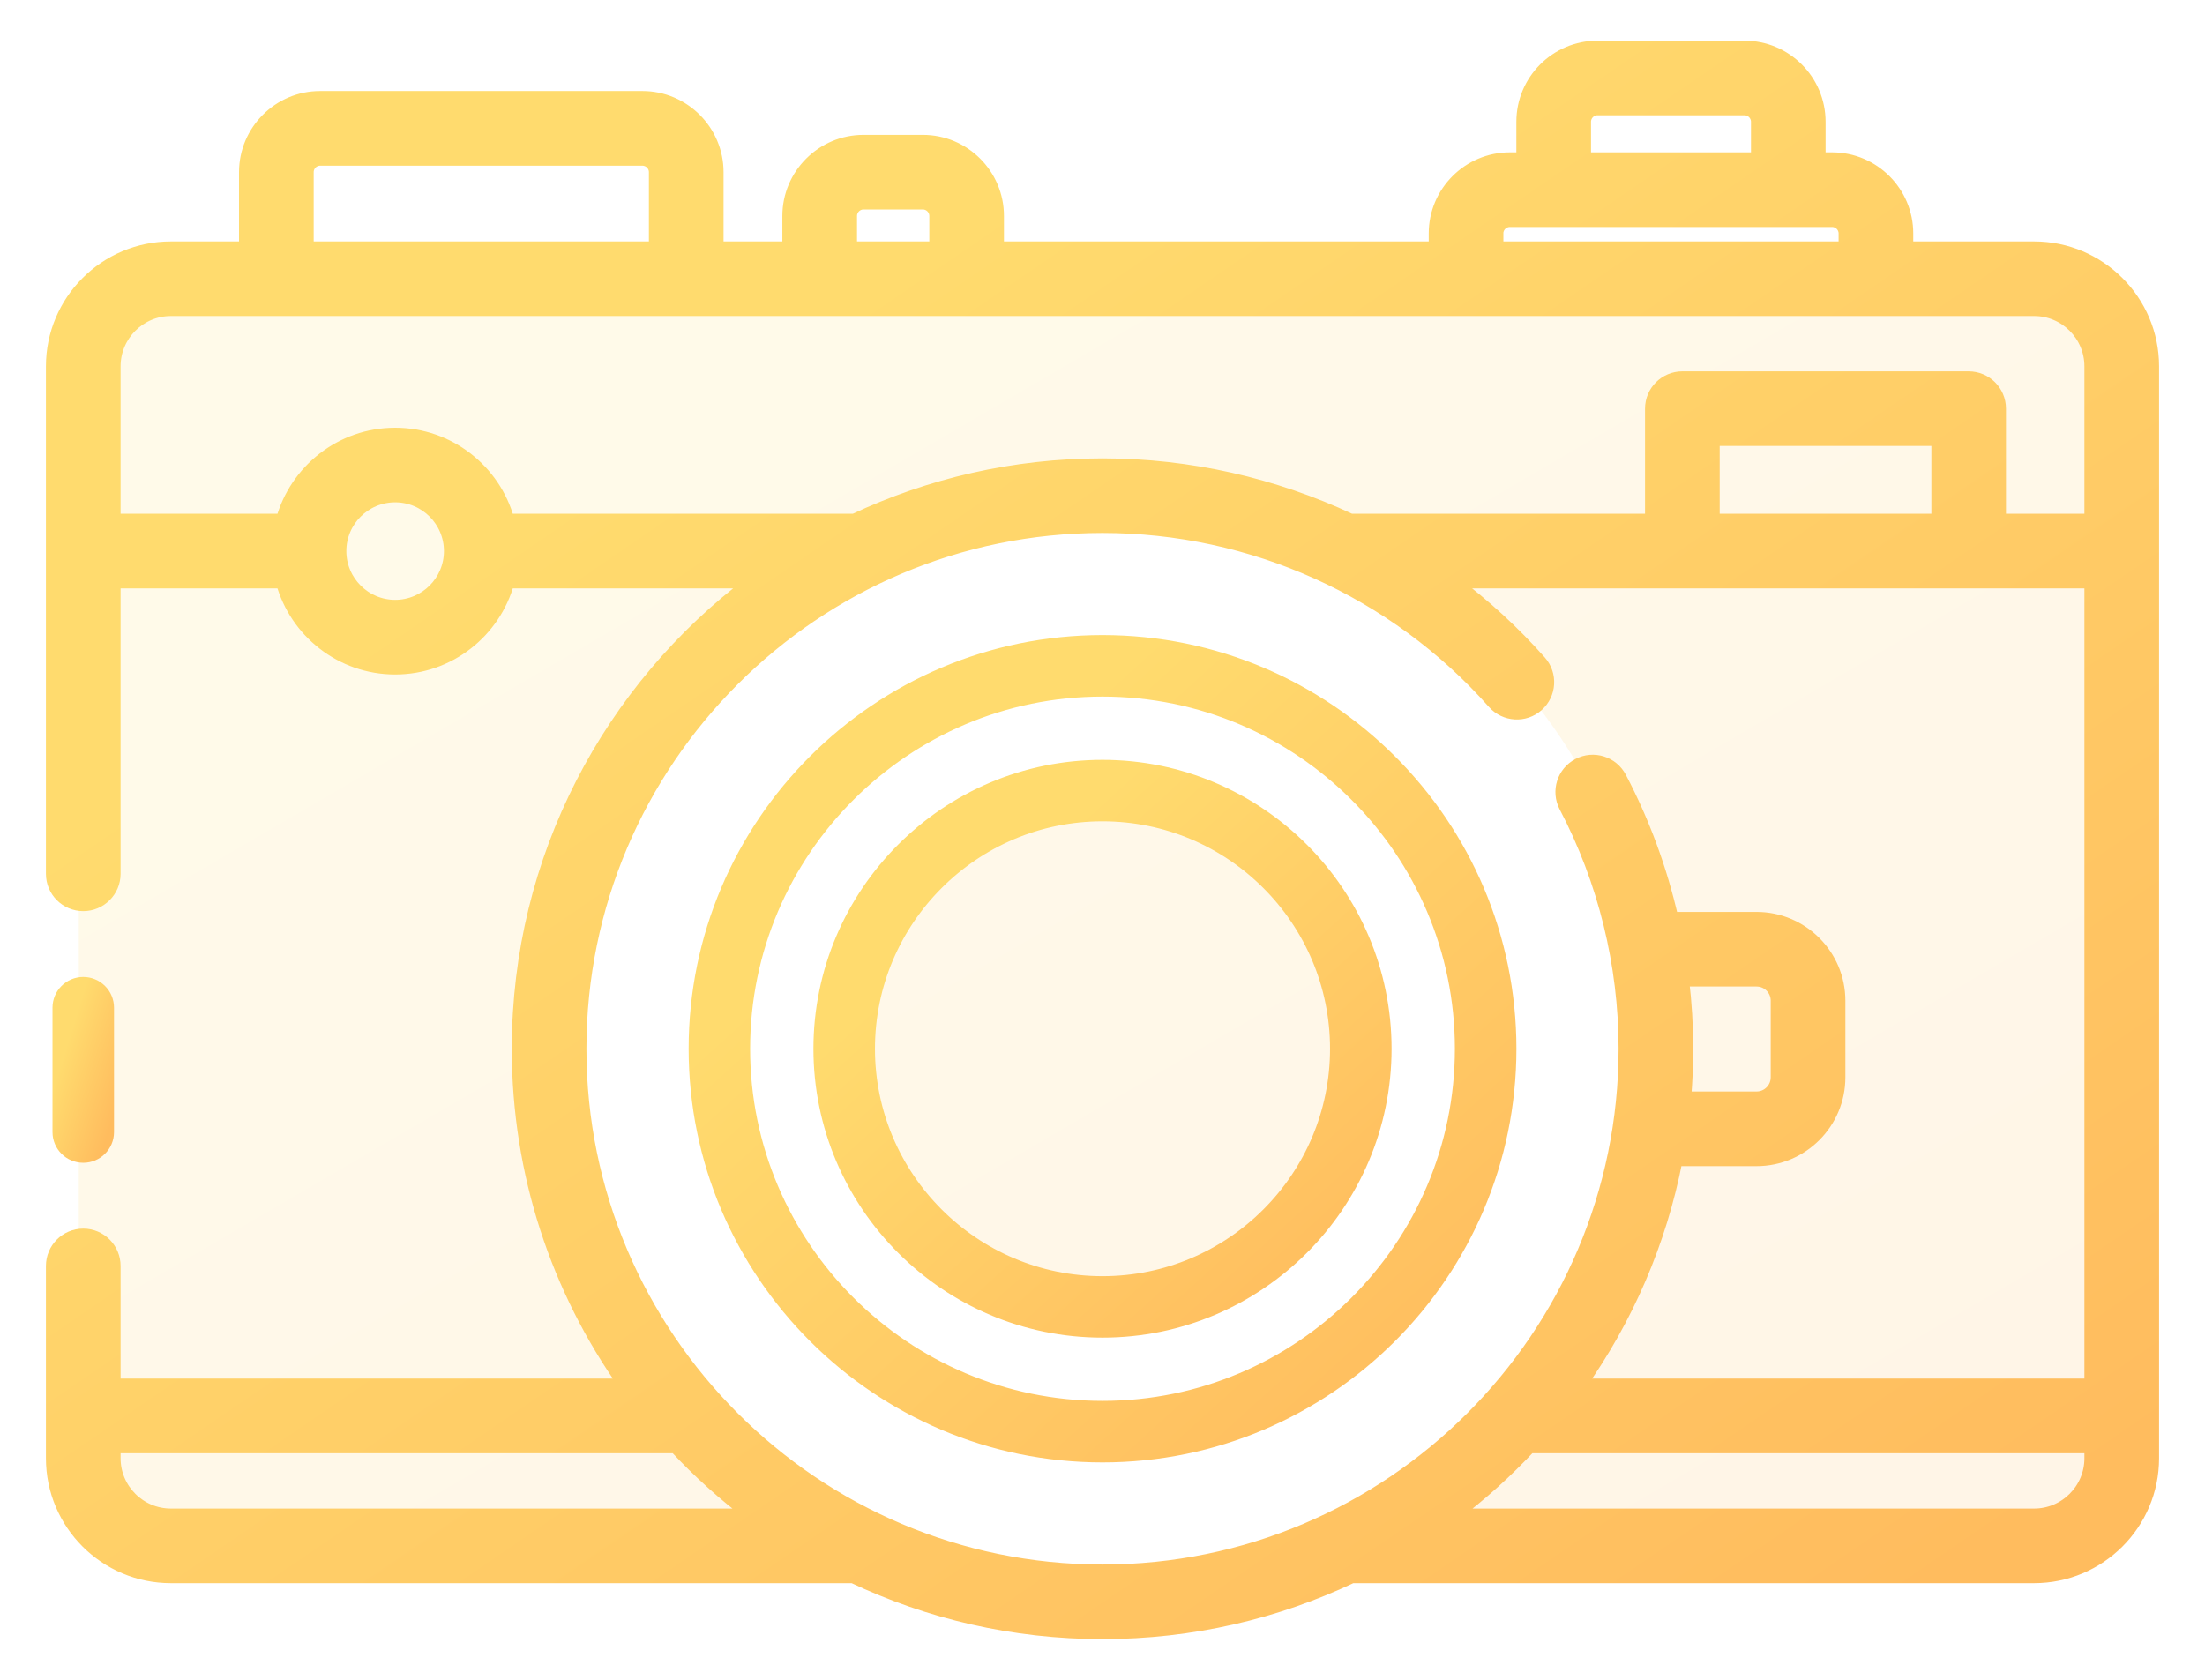
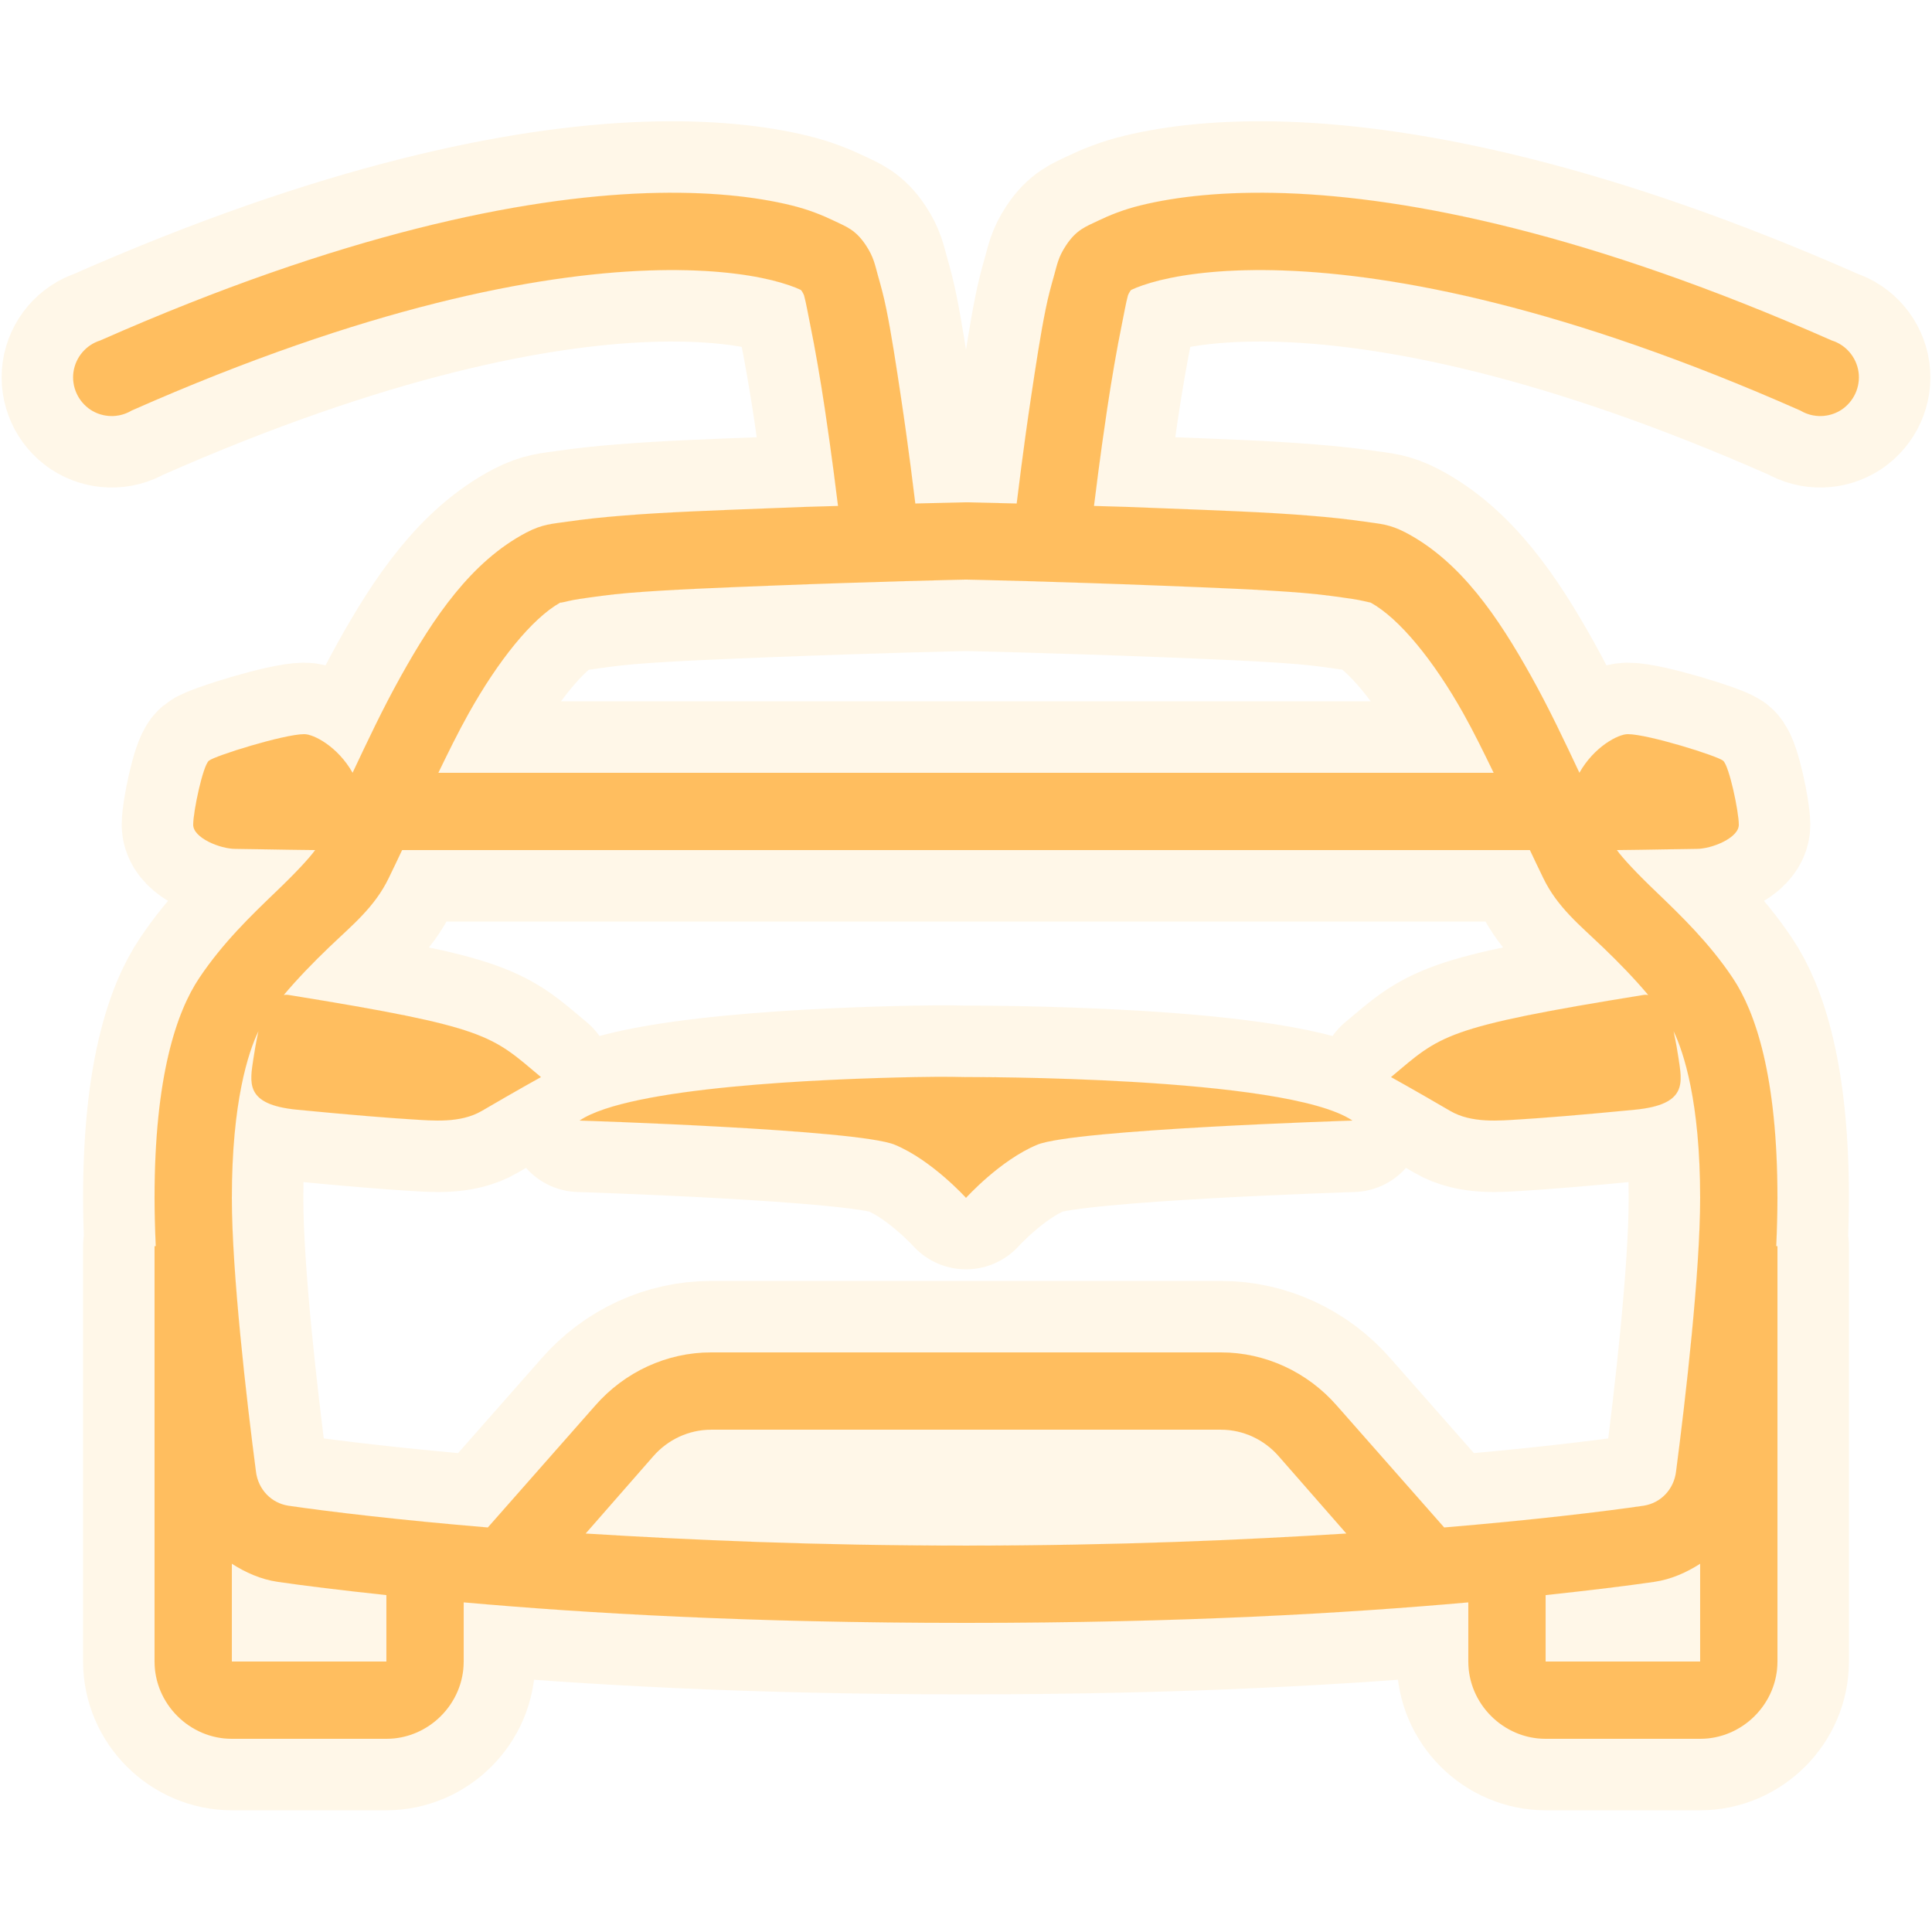
- <svg xmlns="http://www.w3.org/2000/svg" width="42" height="32" viewBox="0 0 42 32" fill="none">
-   <path opacity="0.15" fill-rule="evenodd" clip-rule="evenodd" d="M1.5 6.898C1.5 5.794 2.395 4.898 3.5 4.898H38.3C39.405 4.898 40.3 5.794 40.3 6.898V27.887C40.3 28.992 39.405 29.887 38.3 29.887H24.211C28.439 28.531 31.5 24.569 31.5 19.892C31.5 14.095 26.799 9.396 21 9.396C15.201 9.396 10.5 14.095 10.5 19.892C10.5 24.569 13.561 28.531 17.789 29.887H3.5C2.395 29.887 1.5 28.992 1.5 27.887V6.898ZM21 24.889C23.761 24.889 26 22.652 26 19.892C26 17.131 23.761 14.894 21 14.894C18.239 14.894 16 17.131 16 19.892C16 22.652 18.239 24.889 21 24.889Z" fill="url(#paint0_linear)" />
-   <path d="M2.047 21.566C2.047 21.82 1.84 22.026 1.586 22.026C1.331 22.026 1.125 21.82 1.125 21.566V19.197C1.125 18.942 1.331 18.736 1.586 18.736C1.84 18.736 2.047 18.942 2.047 19.197V21.566Z" fill="url(#paint1_linear)" stroke="url(#paint2_linear)" stroke-width="0.25" />
-   <path d="M38.745 4.724H36.318V4.447C36.318 3.665 35.681 3.027 34.897 3.027H34.648V2.32C34.648 1.537 34.011 0.9 33.228 0.9H30.428C29.645 0.9 29.008 1.537 29.008 2.32V3.027H28.759C27.976 3.027 27.339 3.664 27.339 4.447V4.724H18.998V4.114C18.998 3.331 18.361 2.694 17.578 2.694H16.448C15.665 2.694 15.027 3.331 15.027 4.114V4.724H13.657V3.279C13.657 2.497 13.019 1.859 12.236 1.859H6.098C5.315 1.859 4.678 2.497 4.678 3.279V4.724H3.255C2.012 4.724 1 5.735 1 6.978V16.646C1 16.97 1.262 17.232 1.586 17.232C1.909 17.232 2.172 16.97 2.172 16.646V11.084H5.379C5.637 12.028 6.502 12.724 7.527 12.724C8.552 12.724 9.416 12.028 9.674 11.084H14.328C11.625 13.115 9.873 16.346 9.873 19.978C9.873 22.363 10.628 24.575 11.912 26.387H2.172V24.116C2.172 23.793 1.909 23.53 1.586 23.53C1.262 23.53 1 23.793 1 24.116V27.78C1 29.023 2.012 30.034 3.255 30.034H16.249C17.691 30.717 19.301 31.1 21 31.1C22.699 31.1 24.31 30.717 25.752 30.033C25.757 30.033 25.761 30.034 25.766 30.034H38.745C39.988 30.034 41 29.023 41 27.78V6.978C41 5.735 39.988 4.724 38.745 4.724ZM30.18 2.32C30.18 2.183 30.291 2.071 30.429 2.071H33.228C33.365 2.071 33.477 2.183 33.477 2.32V3.027H30.18V2.32H30.18ZM28.51 4.447C28.51 4.31 28.622 4.199 28.759 4.199H34.897C35.034 4.199 35.146 4.31 35.146 4.447V4.724H28.511V4.447H28.51ZM16.199 4.114C16.199 3.977 16.311 3.865 16.448 3.865H17.578C17.715 3.865 17.826 3.977 17.826 4.114V4.724H16.199V4.114ZM5.85 3.279C5.85 3.142 5.961 3.031 6.098 3.031H12.236C12.373 3.031 12.485 3.142 12.485 3.279V4.724H5.85V3.279ZM7.527 11.552C6.945 11.552 6.472 11.079 6.472 10.498C6.472 9.917 6.945 9.444 7.527 9.444C8.108 9.444 8.581 9.917 8.581 10.498C8.581 11.079 8.108 11.552 7.527 11.552ZM9.674 9.912C9.416 8.969 8.552 8.273 7.527 8.273C6.501 8.273 5.637 8.969 5.379 9.912H2.172V6.978C2.172 6.381 2.658 5.895 3.255 5.895H38.745C39.342 5.895 39.828 6.381 39.828 6.978V9.912H38.084V7.784C38.084 7.461 37.822 7.199 37.498 7.199H32.045C31.722 7.199 31.459 7.461 31.459 7.784V9.912H25.727C24.263 9.226 22.651 8.857 21 8.857C19.31 8.857 17.707 9.236 16.271 9.912H9.674ZM32.631 9.912V8.37H36.913V9.912H32.631ZM3.255 28.863C2.658 28.863 2.172 28.377 2.172 27.78V27.559H12.867C13.31 28.034 13.794 28.471 14.314 28.863H3.255ZM11.045 19.979C11.045 14.492 15.511 10.028 21 10.028C23.847 10.028 26.564 11.251 28.454 13.384C28.669 13.626 29.039 13.649 29.281 13.434C29.523 13.219 29.546 12.849 29.331 12.607C28.828 12.04 28.273 11.531 27.676 11.084H39.828V26.387H30.088C30.983 25.123 31.62 23.665 31.925 22.09H33.458C34.322 22.09 35.025 21.387 35.025 20.523V19.064C35.025 18.2 34.322 17.497 33.458 17.497H31.845C31.632 16.565 31.301 15.661 30.857 14.816C30.706 14.53 30.352 14.419 30.066 14.57C29.779 14.72 29.669 15.074 29.819 15.361C30.562 16.775 30.955 18.372 30.955 19.979C30.955 25.465 26.489 29.929 21 29.929C15.511 29.929 11.045 25.465 11.045 19.979ZM32.048 18.668H33.458C33.676 18.668 33.853 18.845 33.853 19.063V20.523C33.853 20.741 33.676 20.918 33.458 20.918H32.087C32.113 20.608 32.127 20.295 32.127 19.978C32.127 19.54 32.1 19.102 32.048 18.668ZM38.745 28.863H27.686C28.206 28.471 28.69 28.034 29.134 27.559H39.828V27.78C39.828 28.377 39.342 28.863 38.745 28.863Z" fill="url(#paint3_linear)" stroke="url(#paint4_linear)" stroke-width="0.25" />
-   <path d="M13.242 19.979C13.242 15.702 16.722 12.223 21 12.223C25.278 12.223 28.759 15.702 28.759 19.979C28.759 24.255 25.278 27.734 21 27.734C16.722 27.734 13.242 24.255 13.242 19.979ZM14.163 19.979C14.163 23.747 17.23 26.812 21 26.812C24.77 26.812 27.837 23.747 27.837 19.979C27.837 16.21 24.77 13.145 21 13.145C17.23 13.145 14.163 16.21 14.163 19.979Z" fill="url(#paint5_linear)" stroke="url(#paint6_linear)" stroke-width="0.25" />
-   <path d="M15.619 19.979C15.619 17.013 18.033 14.6 21 14.6C23.967 14.6 26.381 17.013 26.381 19.979C26.381 22.944 23.967 25.357 21 25.357C18.033 25.357 15.619 22.944 15.619 19.979ZM16.541 19.979C16.541 22.436 18.541 24.436 21 24.436C23.459 24.436 25.459 22.436 25.459 19.979C25.459 17.52 23.459 15.521 21 15.521C18.541 15.521 16.541 17.52 16.541 19.979Z" fill="url(#paint7_linear)" stroke="url(#paint8_linear)" stroke-width="0.25" />
-   <defs>
-     <linearGradient id="paint0_linear" x1="3.699" y1="4.898" x2="22.569" y2="37.252" gradientUnits="userSpaceOnUse">
-       <stop offset="0.259" stop-color="#FFDB6E" />
-       <stop offset="1" stop-color="#FFBC5E" />
-     </linearGradient>
-     <linearGradient id="paint1_linear" x1="1.177" y1="18.736" x2="2.789" y2="19.235" gradientUnits="userSpaceOnUse">
-       <stop offset="0.259" stop-color="#FFDB6E" />
-       <stop offset="1" stop-color="#FFBC5E" />
-     </linearGradient>
-     <linearGradient id="paint2_linear" x1="1.177" y1="18.736" x2="2.789" y2="19.235" gradientUnits="userSpaceOnUse">
-       <stop offset="0.259" stop-color="#FFDB6E" />
-       <stop offset="1" stop-color="#FFBC5E" />
-     </linearGradient>
-     <linearGradient id="paint3_linear" x1="3.267" y1="0.9" x2="27.682" y2="36.609" gradientUnits="userSpaceOnUse">
-       <stop offset="0.259" stop-color="#FFDB6E" />
-       <stop offset="1" stop-color="#FFBC5E" />
-     </linearGradient>
-     <linearGradient id="paint4_linear" x1="3.267" y1="0.9" x2="27.682" y2="36.609" gradientUnits="userSpaceOnUse">
-       <stop offset="0.259" stop-color="#FFDB6E" />
-       <stop offset="1" stop-color="#FFBC5E" />
-     </linearGradient>
-     <linearGradient id="paint5_linear" x1="14.121" y1="12.223" x2="27.511" y2="27.015" gradientUnits="userSpaceOnUse">
-       <stop offset="0.259" stop-color="#FFDB6E" />
-       <stop offset="1" stop-color="#FFBC5E" />
-     </linearGradient>
-     <linearGradient id="paint6_linear" x1="14.121" y1="12.223" x2="27.511" y2="27.015" gradientUnits="userSpaceOnUse">
-       <stop offset="0.259" stop-color="#FFDB6E" />
-       <stop offset="1" stop-color="#FFBC5E" />
-     </linearGradient>
-     <linearGradient id="paint7_linear" x1="16.229" y1="14.6" x2="25.516" y2="24.859" gradientUnits="userSpaceOnUse">
-       <stop offset="0.259" stop-color="#FFDB6E" />
-       <stop offset="1" stop-color="#FFBC5E" />
-     </linearGradient>
-     <linearGradient id="paint8_linear" x1="16.229" y1="14.6" x2="25.516" y2="24.859" gradientUnits="userSpaceOnUse">
-       <stop offset="0.259" stop-color="#FFDB6E" />
-       <stop offset="1" stop-color="#FFBC5E" />
-     </linearGradient>
-   </defs>
+ <svg xmlns="http://www.w3.org/2000/svg" fill="#ffbe5f" width="800px" height="800px" viewBox="0 0 50.00 50.00" stroke="#ffbe5f" stroke-width="0.001">
+   <g id="SVGRepo_bgCarrier" stroke-width="0" />
+   <g id="SVGRepo_tracerCarrier" stroke-linecap="round" stroke-linejoin="round" stroke="#fff7e8" stroke-width="3.7">
+     <path d="M16.719 5C13.516 5.113 8.852 6.047 2.594 8.812C2.227 8.926 1.957 9.246 1.902 9.625C1.848 10.008 2.02 10.387 2.34 10.602C2.66 10.812 3.074 10.824 3.406 10.625C9.477 7.941 13.891 7.102 16.781 7C18.227 6.949 19.277 7.082 19.969 7.25C20.316 7.336 20.574 7.43 20.719 7.5C20.738 7.508 20.734 7.52 20.75 7.531C20.77 7.57 20.797 7.602 20.812 7.656C20.863 7.84 20.906 8.102 20.969 8.406C21.094 9.016 21.23 9.805 21.344 10.562C21.539 11.867 21.648 12.777 21.688 13.094C20.898 13.117 20.809 13.117 19.875 13.156C18.566 13.207 17.219 13.254 16.125 13.344C15.578 13.387 15.09 13.441 14.688 13.5C14.285 13.559 14.047 13.562 13.625 13.781C12.195 14.531 11.223 15.98 10.375 17.5C9.906 18.34 9.508 19.188 9.125 20C8.742 19.32 8.117 19 7.875 19C7.355 19 5.562 19.559 5.406 19.688C5.25 19.816 5 21.004 5 21.344C5 21.684 5.695 21.969 6.094 21.969C6.352 21.969 7.301 21.992 8.156 22C8.004 22.211 7.645 22.598 7.125 23.094C6.512 23.684 5.766 24.398 5.156 25.312C4.57 26.188 4 27.855 4 31C4 31.375 4.012 31.82 4.031 32.25L4 32.25L4 43C4 44.094 4.906 45 6 45L10 45C11.094 45 12 44.094 12 43L12 41.469C15.156 41.75 19.387 42 25 42C30.613 42 34.844 41.75 38 41.469L38 43C38 44.094 38.906 45 40 45L44 45C45.094 45 46 44.094 46 43L46 32.25L45.969 32.25C45.988 31.82 46 31.375 46 31C46 27.855 45.43 26.188 44.844 25.312C44.234 24.398 43.488 23.684 42.875 23.094C42.355 22.598 41.996 22.211 41.844 22C42.699 21.992 43.648 21.969 43.906 21.969C44.305 21.969 45 21.684 45 21.344C45 21.004 44.75 19.816 44.594 19.688C44.438 19.559 42.645 19 42.125 19C41.883 19 41.258 19.32 40.875 20C40.492 19.188 40.094 18.34 39.625 17.5C38.777 15.98 37.805 14.531 36.375 13.781C35.953 13.562 35.715 13.559 35.312 13.5C34.91 13.441 34.422 13.387 33.875 13.344C32.781 13.254 31.434 13.207 30.125 13.156C29.191 13.117 29.102 13.117 28.312 13.094C28.352 12.777 28.461 11.867 28.656 10.562C28.77 9.805 28.906 9.016 29.031 8.406C29.094 8.102 29.137 7.84 29.188 7.656C29.203 7.602 29.23 7.57 29.25 7.531C29.266 7.52 29.262 7.508 29.281 7.5C29.426 7.43 29.684 7.336 30.031 7.25C30.723 7.082 31.773 6.949 33.219 7C36.109 7.102 40.523 7.941 46.594 10.625C46.926 10.824 47.34 10.812 47.66 10.602C47.98 10.387 48.152 10.008 48.098 9.625C48.043 9.246 47.773 8.926 47.406 8.812C41.148 6.047 36.484 5.113 33.281 5C31.68 4.945 30.441 5.09 29.531 5.312C29.078 5.422 28.715 5.57 28.406 5.719C28.098 5.867 27.859 5.945 27.594 6.344C27.387 6.652 27.355 6.863 27.281 7.125C27.207 7.387 27.129 7.664 27.062 8C26.926 8.668 26.805 9.473 26.688 10.25C26.473 11.676 26.34 12.816 26.312 13.031C26.035 13.023 25.031 13 25.031 13L24.969 13C24.969 13 23.965 13.023 23.688 13.031C23.66 12.816 23.527 11.676 23.312 10.25C23.195 9.473 23.074 8.668 22.938 8C22.871 7.664 22.793 7.387 22.719 7.125C22.645 6.863 22.613 6.652 22.406 6.344C22.141 5.945 21.902 5.867 21.594 5.719C21.285 5.57 20.922 5.422 20.469 5.312C19.559 5.09 18.32 4.945 16.719 5 Z M 24.969 15C24.969 15 25.031 15 25.031 15C25.09 15 27.473 15.055 30.031 15.156C31.324 15.207 32.676 15.258 33.719 15.344C34.242 15.387 34.672 15.453 35 15.5C35.219 15.531 35.414 15.586 35.469 15.594C36.215 16 37.109 17.102 37.875 18.469C38.152 18.965 38.402 19.477 38.656 20L11.344 20C11.598 19.477 11.848 18.965 12.125 18.469C12.883 17.113 13.758 16.012 14.5 15.594C14.496 15.594 14.527 15.598 14.531 15.594C14.586 15.586 14.781 15.531 15 15.5C15.328 15.453 15.758 15.387 16.281 15.344C17.324 15.258 18.676 15.207 19.969 15.156C22.527 15.055 24.91 15 24.969 15 Z M 10.406 22L39.594 22C39.703 22.234 39.832 22.5 39.938 22.719C40.305 23.484 40.895 23.949 41.5 24.531C41.895 24.91 42.297 25.324 42.656 25.75C42.613 25.746 42.578 25.742 42.531 25.75C37.328 26.59 37.293 26.793 36 27.875C36 27.875 36.555 28.18 37.531 28.75C38.09 29.078 38.82 29 39.344 28.969C39.867 28.938 40.922 28.855 42.312 28.719C43.684 28.586 43.531 28.012 43.438 27.375C43.418 27.234 43.371 26.961 43.312 26.688C43.574 27.227 44 28.52 44 31C44 32.93 43.621 36.215 43.375 38.094C43.316 38.547 42.98 38.902 42.531 38.969C41.461 39.125 39.66 39.34 37.375 39.531L34.594 36.375C33.836 35.508 32.746 35 31.594 35L18.406 35C17.254 35 16.164 35.508 15.406 36.375L12.625 39.531C10.34 39.34 8.539 39.125 7.469 38.969C7.02 38.902 6.684 38.547 6.625 38.094C6.379 36.215 6 32.93 6 31C6 28.52 6.426 27.227 6.688 26.688C6.629 26.961 6.582 27.234 6.562 27.375C6.469 28.012 6.316 28.586 7.688 28.719C9.078 28.855 10.133 28.938 10.656 28.969C11.18 29 11.91 29.078 12.469 28.75C13.445 28.18 14 27.875 14 27.875C12.707 26.793 12.672 26.59 7.469 25.75C7.422 25.742 7.387 25.746 7.344 25.75C7.703 25.324 8.105 24.91 8.5 24.531C9.105 23.949 9.695 23.484 10.062 22.719C10.168 22.5 10.297 22.234 10.406 22 Z M 23.688 27.875C21.277 27.922 16.289 28.129 15 29C15 29 22.195 29.227 23.156 29.625C24.117 30.023 25 31 25 31C25 31 25.883 30.023 26.844 29.625C27.805 29.227 35 29 35 29C33.281 27.84 25 27.875 25 27.875C25 27.875 24.492 27.859 23.688 27.875 Z M 18.406 37L31.594 37C32.172 37 32.715 37.254 33.094 37.688L34.844 39.688C32.141 39.855 28.945 40 25 40C21.055 40 17.859 39.855 15.156 39.688L16.906 37.688C17.285 37.254 17.828 37 18.406 37 Z M 6 40.469C6.352 40.695 6.754 40.875 7.188 40.938C7.879 41.039 8.836 41.156 10 41.281L10 43L6 43 Z M 44 40.469L44 43L40 43L40 41.281C41.164 41.156 42.121 41.039 42.812 40.938C43.246 40.875 43.648 40.695 44 40.469Z" />
+   </g>
+   <g id="SVGRepo_iconCarrier">
+     <path d="M16.719 5C13.516 5.113 8.852 6.047 2.594 8.812C2.227 8.926 1.957 9.246 1.902 9.625C1.848 10.008 2.02 10.387 2.34 10.602C2.66 10.812 3.074 10.824 3.406 10.625C9.477 7.941 13.891 7.102 16.781 7C18.227 6.949 19.277 7.082 19.969 7.25C20.316 7.336 20.574 7.43 20.719 7.5C20.738 7.508 20.734 7.52 20.75 7.531C20.77 7.57 20.797 7.602 20.812 7.656C20.863 7.84 20.906 8.102 20.969 8.406C21.094 9.016 21.23 9.805 21.344 10.562C21.539 11.867 21.648 12.777 21.688 13.094C20.898 13.117 20.809 13.117 19.875 13.156C18.566 13.207 17.219 13.254 16.125 13.344C15.578 13.387 15.09 13.441 14.688 13.5C14.285 13.559 14.047 13.562 13.625 13.781C12.195 14.531 11.223 15.98 10.375 17.5C9.906 18.34 9.508 19.188 9.125 20C8.742 19.32 8.117 19 7.875 19C7.355 19 5.562 19.559 5.406 19.688C5.25 19.816 5 21.004 5 21.344C5 21.684 5.695 21.969 6.094 21.969C6.352 21.969 7.301 21.992 8.156 22C8.004 22.211 7.645 22.598 7.125 23.094C6.512 23.684 5.766 24.398 5.156 25.312C4.57 26.188 4 27.855 4 31C4 31.375 4.012 31.82 4.031 32.25L4 32.25L4 43C4 44.094 4.906 45 6 45L10 45C11.094 45 12 44.094 12 43L12 41.469C15.156 41.75 19.387 42 25 42C30.613 42 34.844 41.75 38 41.469L38 43C38 44.094 38.906 45 40 45L44 45C45.094 45 46 44.094 46 43L46 32.25L45.969 32.25C45.988 31.82 46 31.375 46 31C46 27.855 45.43 26.188 44.844 25.312C44.234 24.398 43.488 23.684 42.875 23.094C42.355 22.598 41.996 22.211 41.844 22C42.699 21.992 43.648 21.969 43.906 21.969C44.305 21.969 45 21.684 45 21.344C45 21.004 44.75 19.816 44.594 19.688C44.438 19.559 42.645 19 42.125 19C41.883 19 41.258 19.32 40.875 20C40.492 19.188 40.094 18.34 39.625 17.5C38.777 15.98 37.805 14.531 36.375 13.781C35.953 13.562 35.715 13.559 35.312 13.5C34.91 13.441 34.422 13.387 33.875 13.344C32.781 13.254 31.434 13.207 30.125 13.156C29.191 13.117 29.102 13.117 28.312 13.094C28.352 12.777 28.461 11.867 28.656 10.562C28.77 9.805 28.906 9.016 29.031 8.406C29.094 8.102 29.137 7.84 29.188 7.656C29.203 7.602 29.23 7.57 29.25 7.531C29.266 7.52 29.262 7.508 29.281 7.5C29.426 7.43 29.684 7.336 30.031 7.25C30.723 7.082 31.773 6.949 33.219 7C36.109 7.102 40.523 7.941 46.594 10.625C46.926 10.824 47.34 10.812 47.66 10.602C47.98 10.387 48.152 10.008 48.098 9.625C48.043 9.246 47.773 8.926 47.406 8.812C41.148 6.047 36.484 5.113 33.281 5C31.68 4.945 30.441 5.09 29.531 5.312C29.078 5.422 28.715 5.57 28.406 5.719C28.098 5.867 27.859 5.945 27.594 6.344C27.387 6.652 27.355 6.863 27.281 7.125C27.207 7.387 27.129 7.664 27.062 8C26.926 8.668 26.805 9.473 26.688 10.25C26.473 11.676 26.34 12.816 26.312 13.031C26.035 13.023 25.031 13 25.031 13L24.969 13C24.969 13 23.965 13.023 23.688 13.031C23.66 12.816 23.527 11.676 23.312 10.25C23.195 9.473 23.074 8.668 22.938 8C22.871 7.664 22.793 7.387 22.719 7.125C22.645 6.863 22.613 6.652 22.406 6.344C22.141 5.945 21.902 5.867 21.594 5.719C21.285 5.57 20.922 5.422 20.469 5.312C19.559 5.09 18.32 4.945 16.719 5 Z M 24.969 15C24.969 15 25.031 15 25.031 15C25.09 15 27.473 15.055 30.031 15.156C31.324 15.207 32.676 15.258 33.719 15.344C34.242 15.387 34.672 15.453 35 15.5C35.219 15.531 35.414 15.586 35.469 15.594C36.215 16 37.109 17.102 37.875 18.469C38.152 18.965 38.402 19.477 38.656 20L11.344 20C11.598 19.477 11.848 18.965 12.125 18.469C12.883 17.113 13.758 16.012 14.5 15.594C14.496 15.594 14.527 15.598 14.531 15.594C14.586 15.586 14.781 15.531 15 15.5C15.328 15.453 15.758 15.387 16.281 15.344C17.324 15.258 18.676 15.207 19.969 15.156C22.527 15.055 24.91 15 24.969 15 Z M 10.406 22L39.594 22C39.703 22.234 39.832 22.5 39.938 22.719C40.305 23.484 40.895 23.949 41.5 24.531C41.895 24.91 42.297 25.324 42.656 25.75C42.613 25.746 42.578 25.742 42.531 25.75C37.328 26.59 37.293 26.793 36 27.875C36 27.875 36.555 28.18 37.531 28.75C38.09 29.078 38.82 29 39.344 28.969C39.867 28.938 40.922 28.855 42.312 28.719C43.684 28.586 43.531 28.012 43.438 27.375C43.418 27.234 43.371 26.961 43.312 26.688C43.574 27.227 44 28.52 44 31C44 32.93 43.621 36.215 43.375 38.094C43.316 38.547 42.98 38.902 42.531 38.969C41.461 39.125 39.66 39.34 37.375 39.531L34.594 36.375C33.836 35.508 32.746 35 31.594 35L18.406 35C17.254 35 16.164 35.508 15.406 36.375L12.625 39.531C10.34 39.34 8.539 39.125 7.469 38.969C7.02 38.902 6.684 38.547 6.625 38.094C6.379 36.215 6 32.93 6 31C6 28.52 6.426 27.227 6.688 26.688C6.629 26.961 6.582 27.234 6.562 27.375C6.469 28.012 6.316 28.586 7.688 28.719C9.078 28.855 10.133 28.938 10.656 28.969C11.18 29 11.91 29.078 12.469 28.75C13.445 28.18 14 27.875 14 27.875C12.707 26.793 12.672 26.59 7.469 25.75C7.422 25.742 7.387 25.746 7.344 25.75C7.703 25.324 8.105 24.91 8.5 24.531C9.105 23.949 9.695 23.484 10.062 22.719C10.168 22.5 10.297 22.234 10.406 22 Z M 23.688 27.875C21.277 27.922 16.289 28.129 15 29C15 29 22.195 29.227 23.156 29.625C24.117 30.023 25 31 25 31C25 31 25.883 30.023 26.844 29.625C27.805 29.227 35 29 35 29C33.281 27.84 25 27.875 25 27.875C25 27.875 24.492 27.859 23.688 27.875 Z M 18.406 37L31.594 37C32.172 37 32.715 37.254 33.094 37.688L34.844 39.688C32.141 39.855 28.945 40 25 40C21.055 40 17.859 39.855 15.156 39.688L16.906 37.688C17.285 37.254 17.828 37 18.406 37 Z M 6 40.469C6.352 40.695 6.754 40.875 7.188 40.938C7.879 41.039 8.836 41.156 10 41.281L10 43L6 43 Z M 44 40.469L44 43L40 43L40 41.281C41.164 41.156 42.121 41.039 42.812 40.938C43.246 40.875 43.648 40.695 44 40.469Z" />
+   </g>
</svg>
